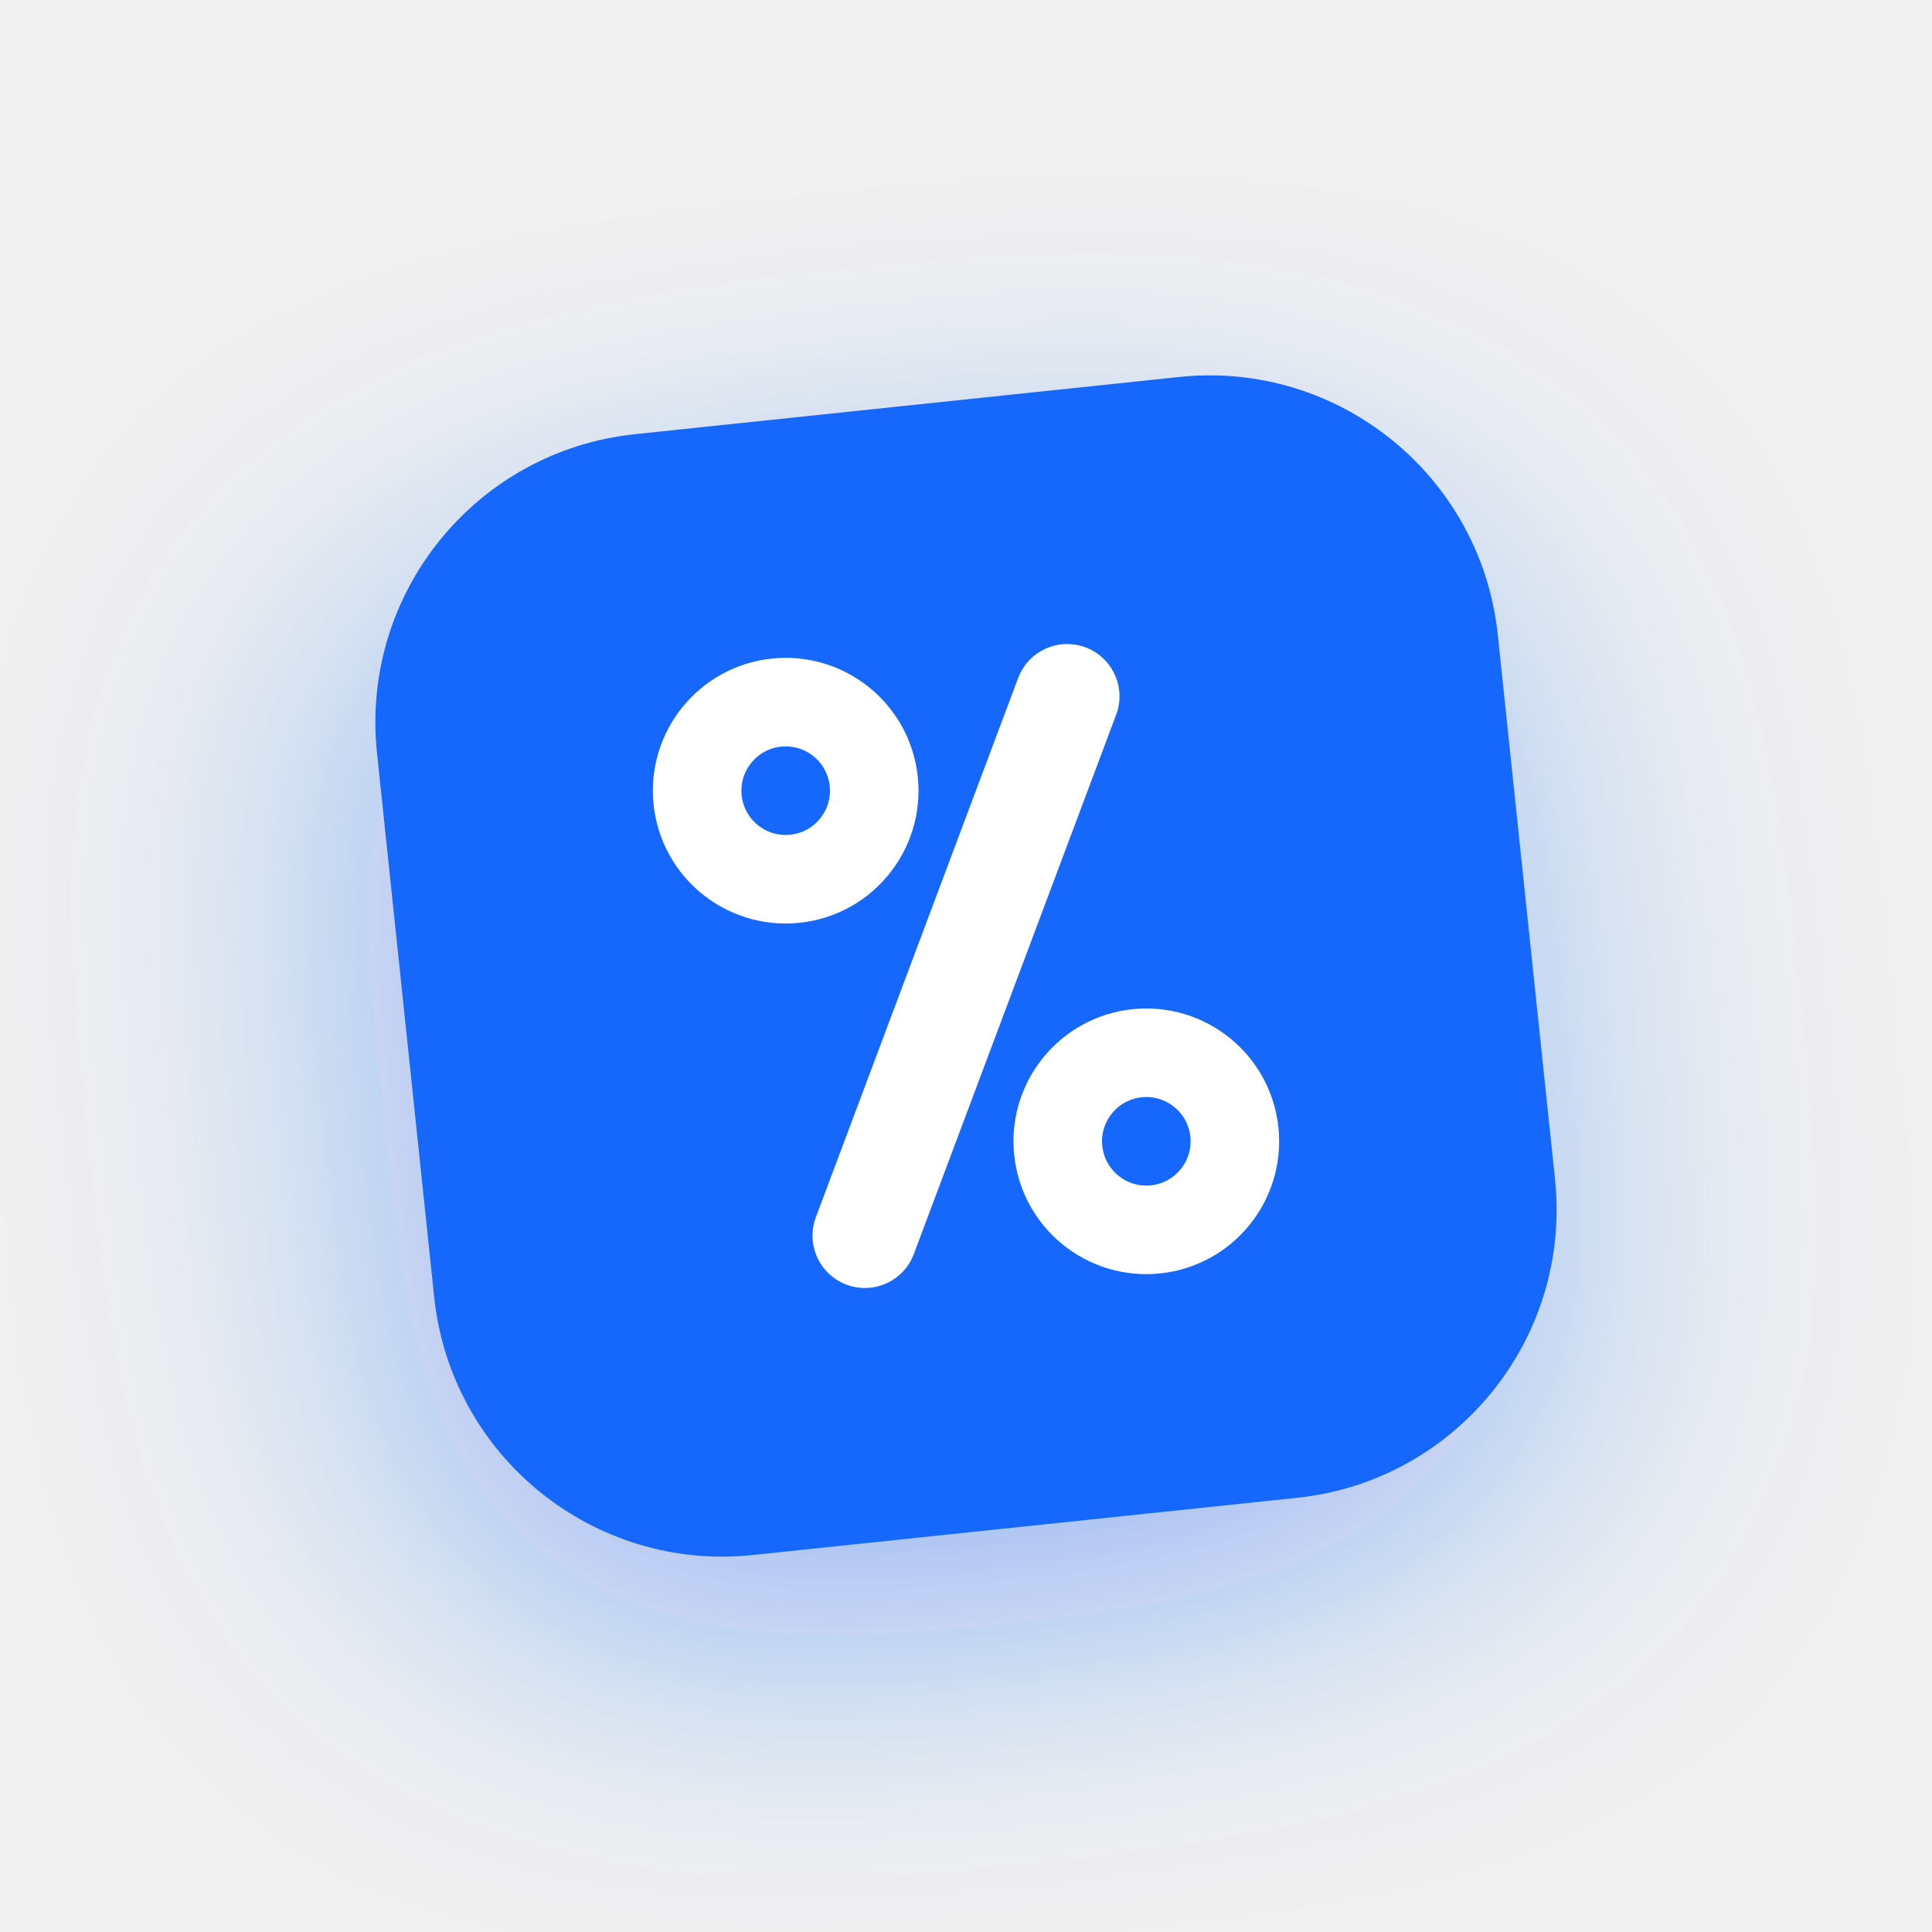
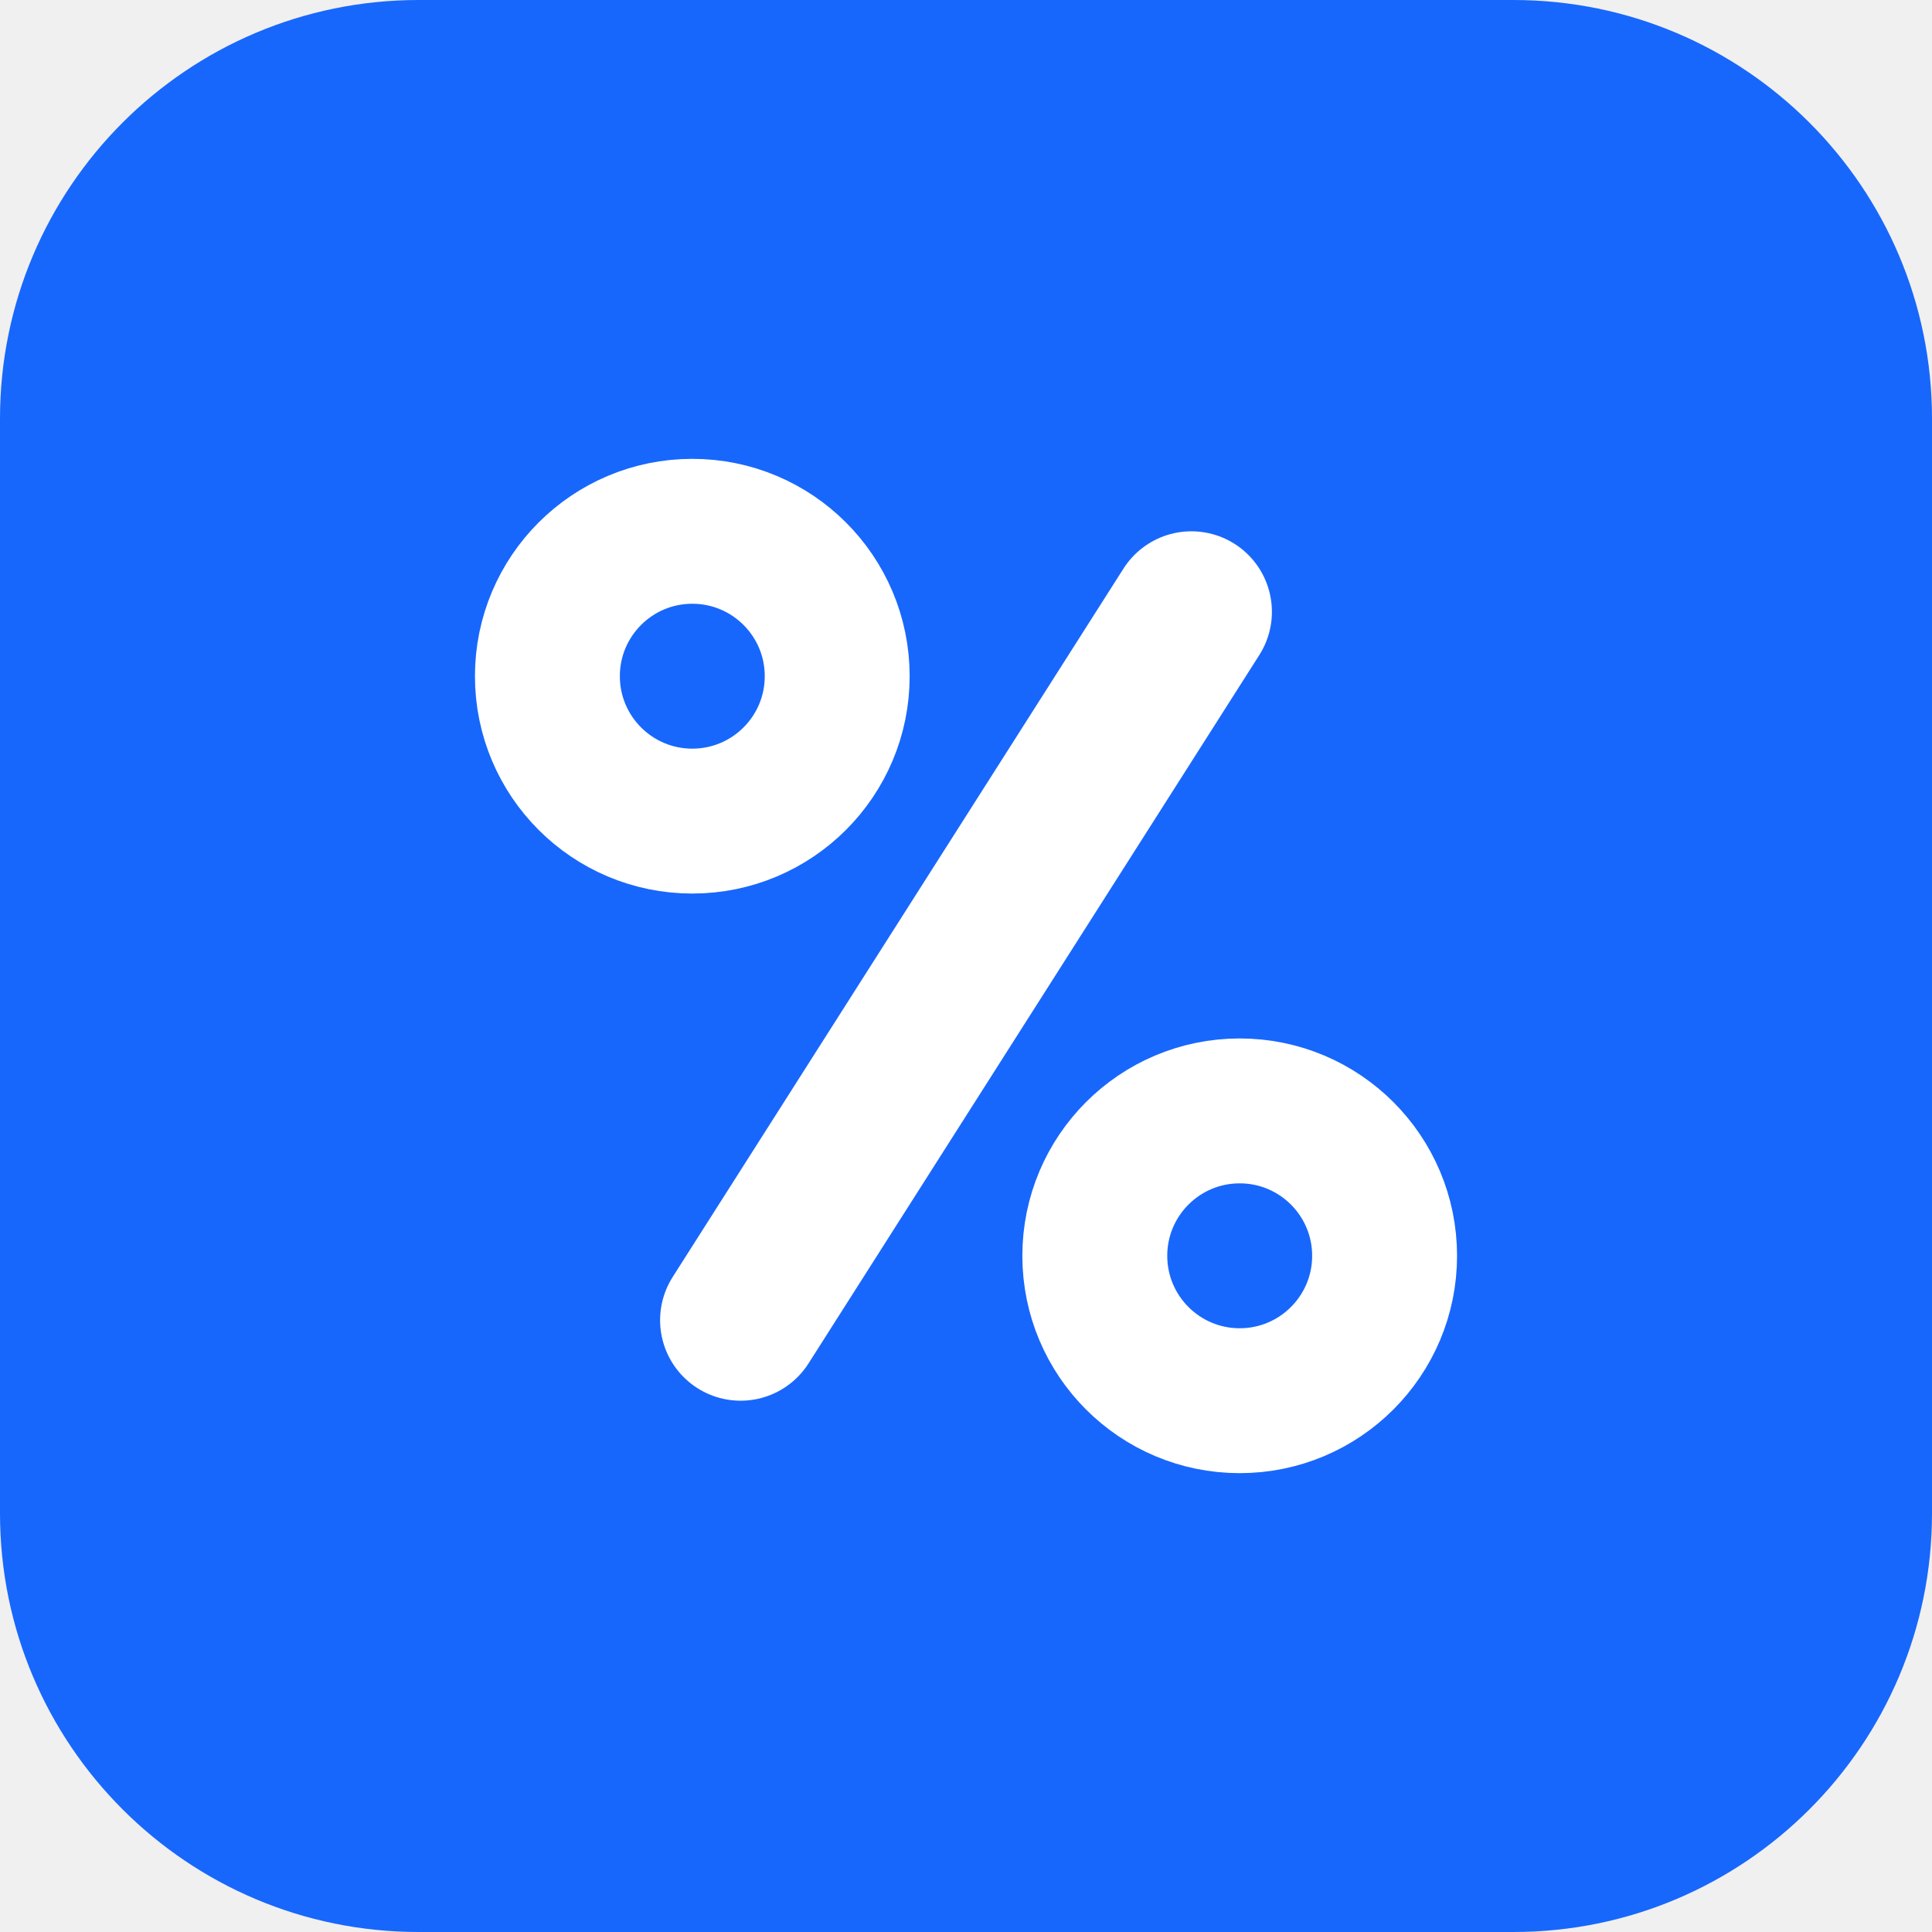
- <svg xmlns="http://www.w3.org/2000/svg" viewBox="0 0 120 120" width="100%" height="100%">
-   <defs>
-     <filter id="soft-shadow" x="-30%" y="-30%" width="160%" height="160%">
-       <feDropShadow dx="-2" dy="6" stdDeviation="10" flood-color="#1867fc" flood-opacity="0.4" />
-     </filter>
-   </defs>
-   <g transform="translate(60, 60) rotate(-6) translate(-60, -60)">
-     <rect x="25" y="25" width="70" height="70" rx="18" fill="#1867fc" filter="url(#soft-shadow)" />
-     <g stroke="#ffffff" stroke-linecap="round" fill="none">
-       <line x1="52" y1="76" x2="68" y2="44" stroke-width="6.5" />
-       <circle cx="50" cy="48" r="5.5" stroke-width="5.5" />
-       <circle cx="70" cy="72" r="5.5" stroke-width="5.5" />
-     </g>
+ <svg xmlns="http://www.w3.org/2000/svg" viewBox="0 0 120 120" width="120" height="120">
+   <rect width="120" height="120" rx="26" fill="#1867fc" />
+   <g stroke="#ffffff" stroke-linecap="round" fill="none">
+     <line x1="46" y1="82" x2="74" y2="38" stroke-width="10" />
+     <circle cx="43" cy="42" r="9" stroke-width="9" />
+     <circle cx="77" cy="78" r="9" stroke-width="9" />
  </g>
</svg>
